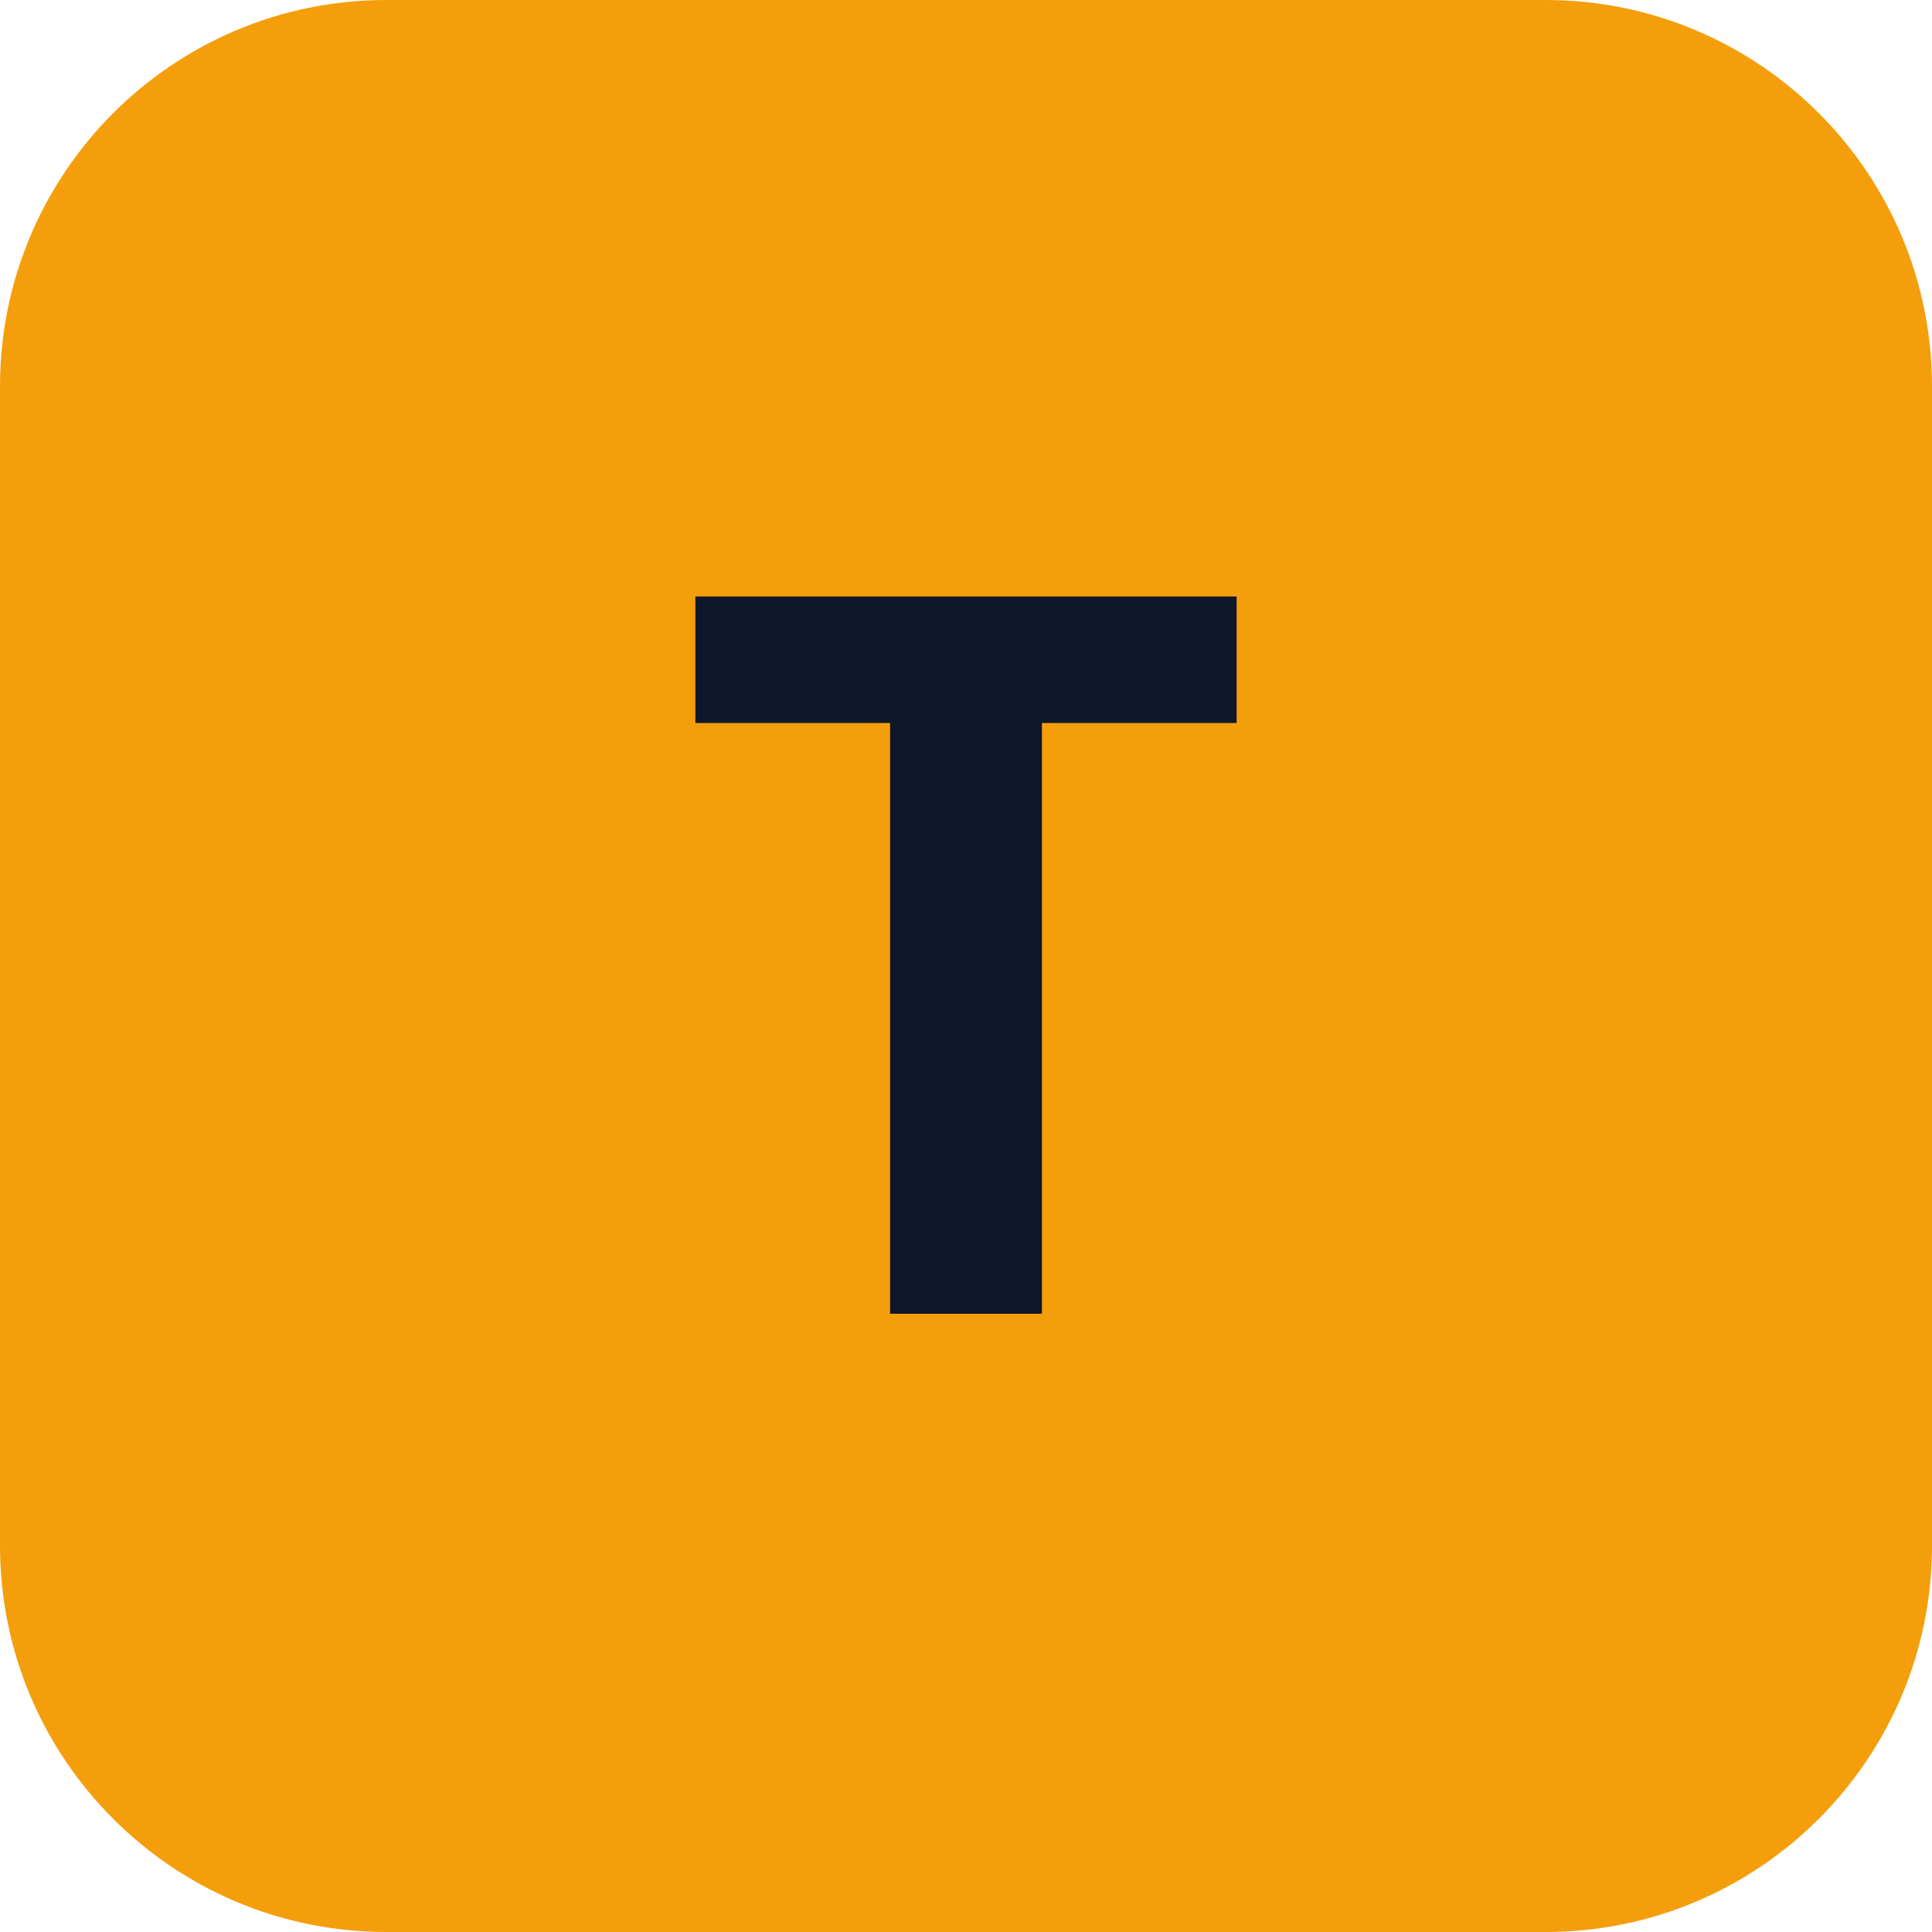
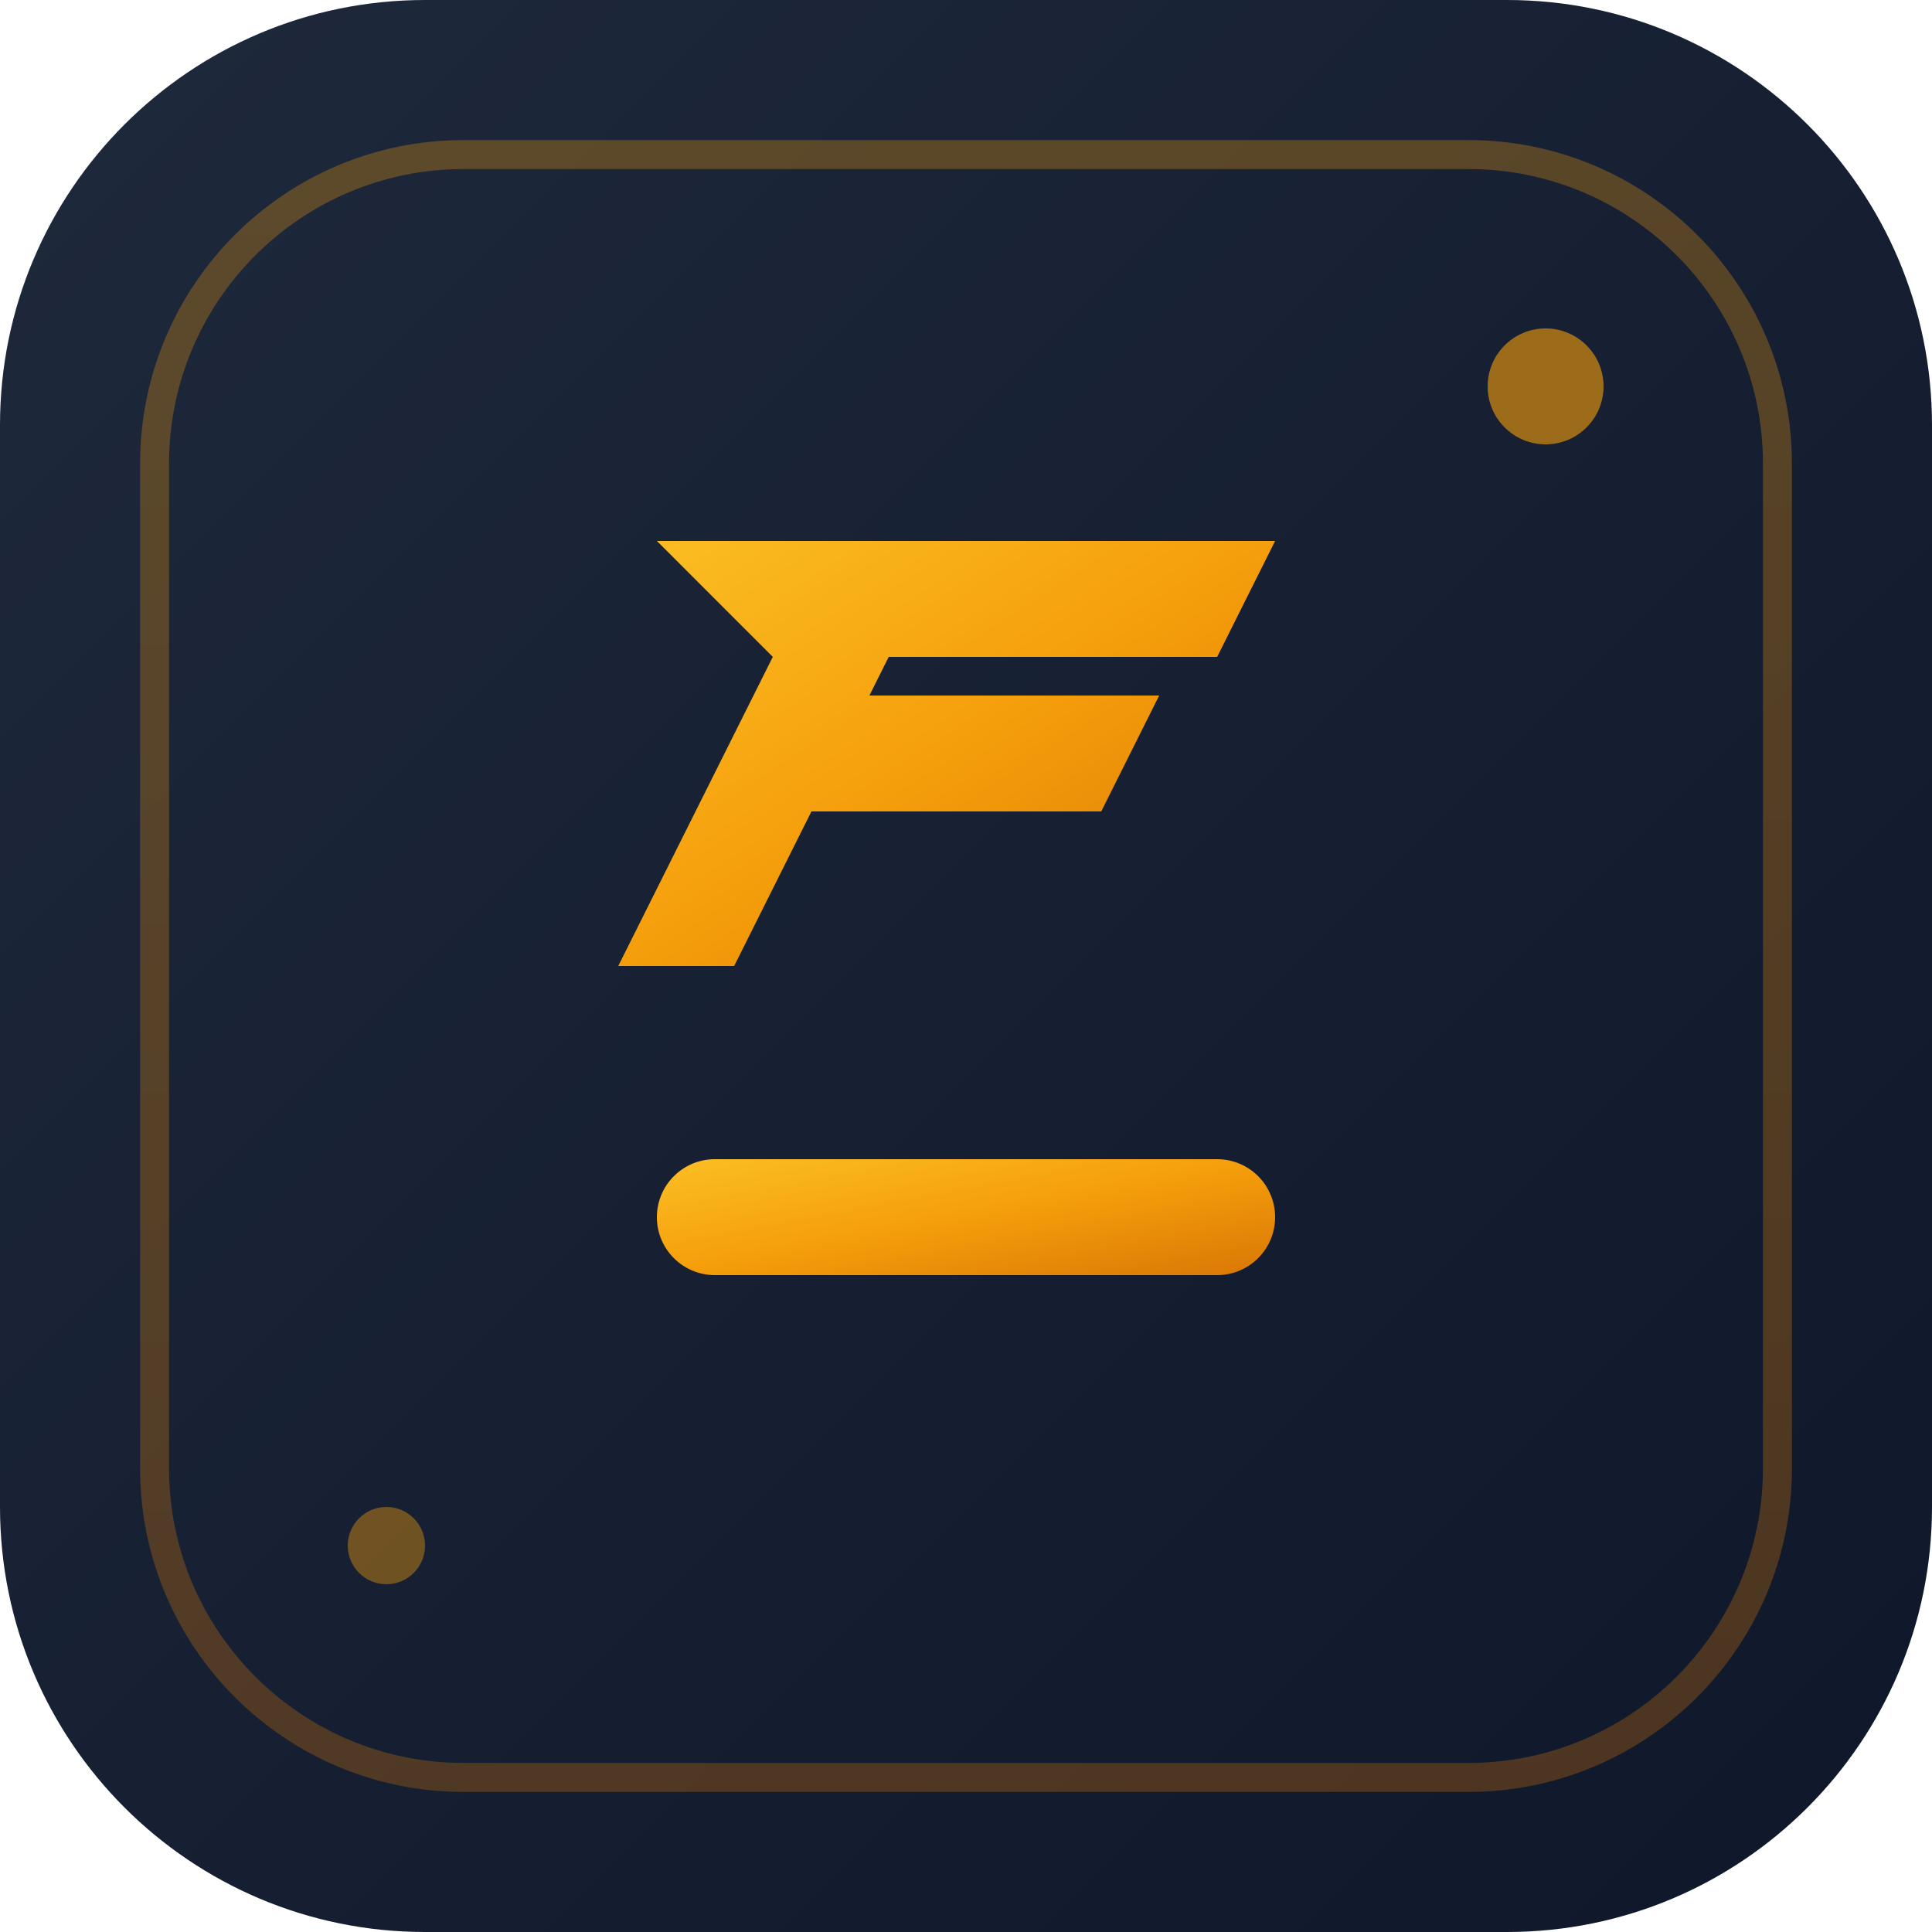
<svg xmlns="http://www.w3.org/2000/svg" viewBox="0 0 100 100">
-   <rect width="100" height="100" rx="20" fill="#F59E0B" />
-   <text x="50" y="68" text-anchor="middle" font-family="system-ui,sans-serif" font-size="52" font-weight="800" fill="#0F172A">T</text>
+   <defs>
+     <linearGradient id="bg" x1="0" y1="0" x2="1" y2="1">
+       <stop offset="0%" stop-color="#1E293B" />
+       <stop offset="100%" stop-color="#0F172A" />
+     </linearGradient>
+     <linearGradient id="t" x1="0" y1="0" x2="1" y2="1">
+       <stop offset="0%" stop-color="#FBBF24" />
+       <stop offset="50%" stop-color="#F59E0B" />
+       <stop offset="100%" stop-color="#D97706" />
+     </linearGradient>
+     <linearGradient id="accent" x1="0" y1="0" x2="0" y2="1">
+       <stop offset="0%" stop-color="#F59E0B" />
+       <stop offset="100%" stop-color="#D97706" />
+     </linearGradient>
+   </defs>
+   <rect width="100" height="100" rx="22" fill="url(#bg)" />
+   <rect x="8" y="8" width="84" height="84" rx="16" fill="none" stroke="url(#accent)" stroke-width="1.5" opacity="0.3" />
+   <path d="M34 28h32l-3 6H46l-1 2h15l-3 6H42l-4 8h-6l8-16-6-6z" fill="url(#t)" />
+   <circle cx="80" cy="20" r="3" fill="#F59E0B" opacity="0.6" />
+   <circle cx="20" cy="80" r="2" fill="#F59E0B" opacity="0.4" />
+   <rect x="34" y="60" width="32" height="6" rx="3" fill="url(#t)" />
</svg>
